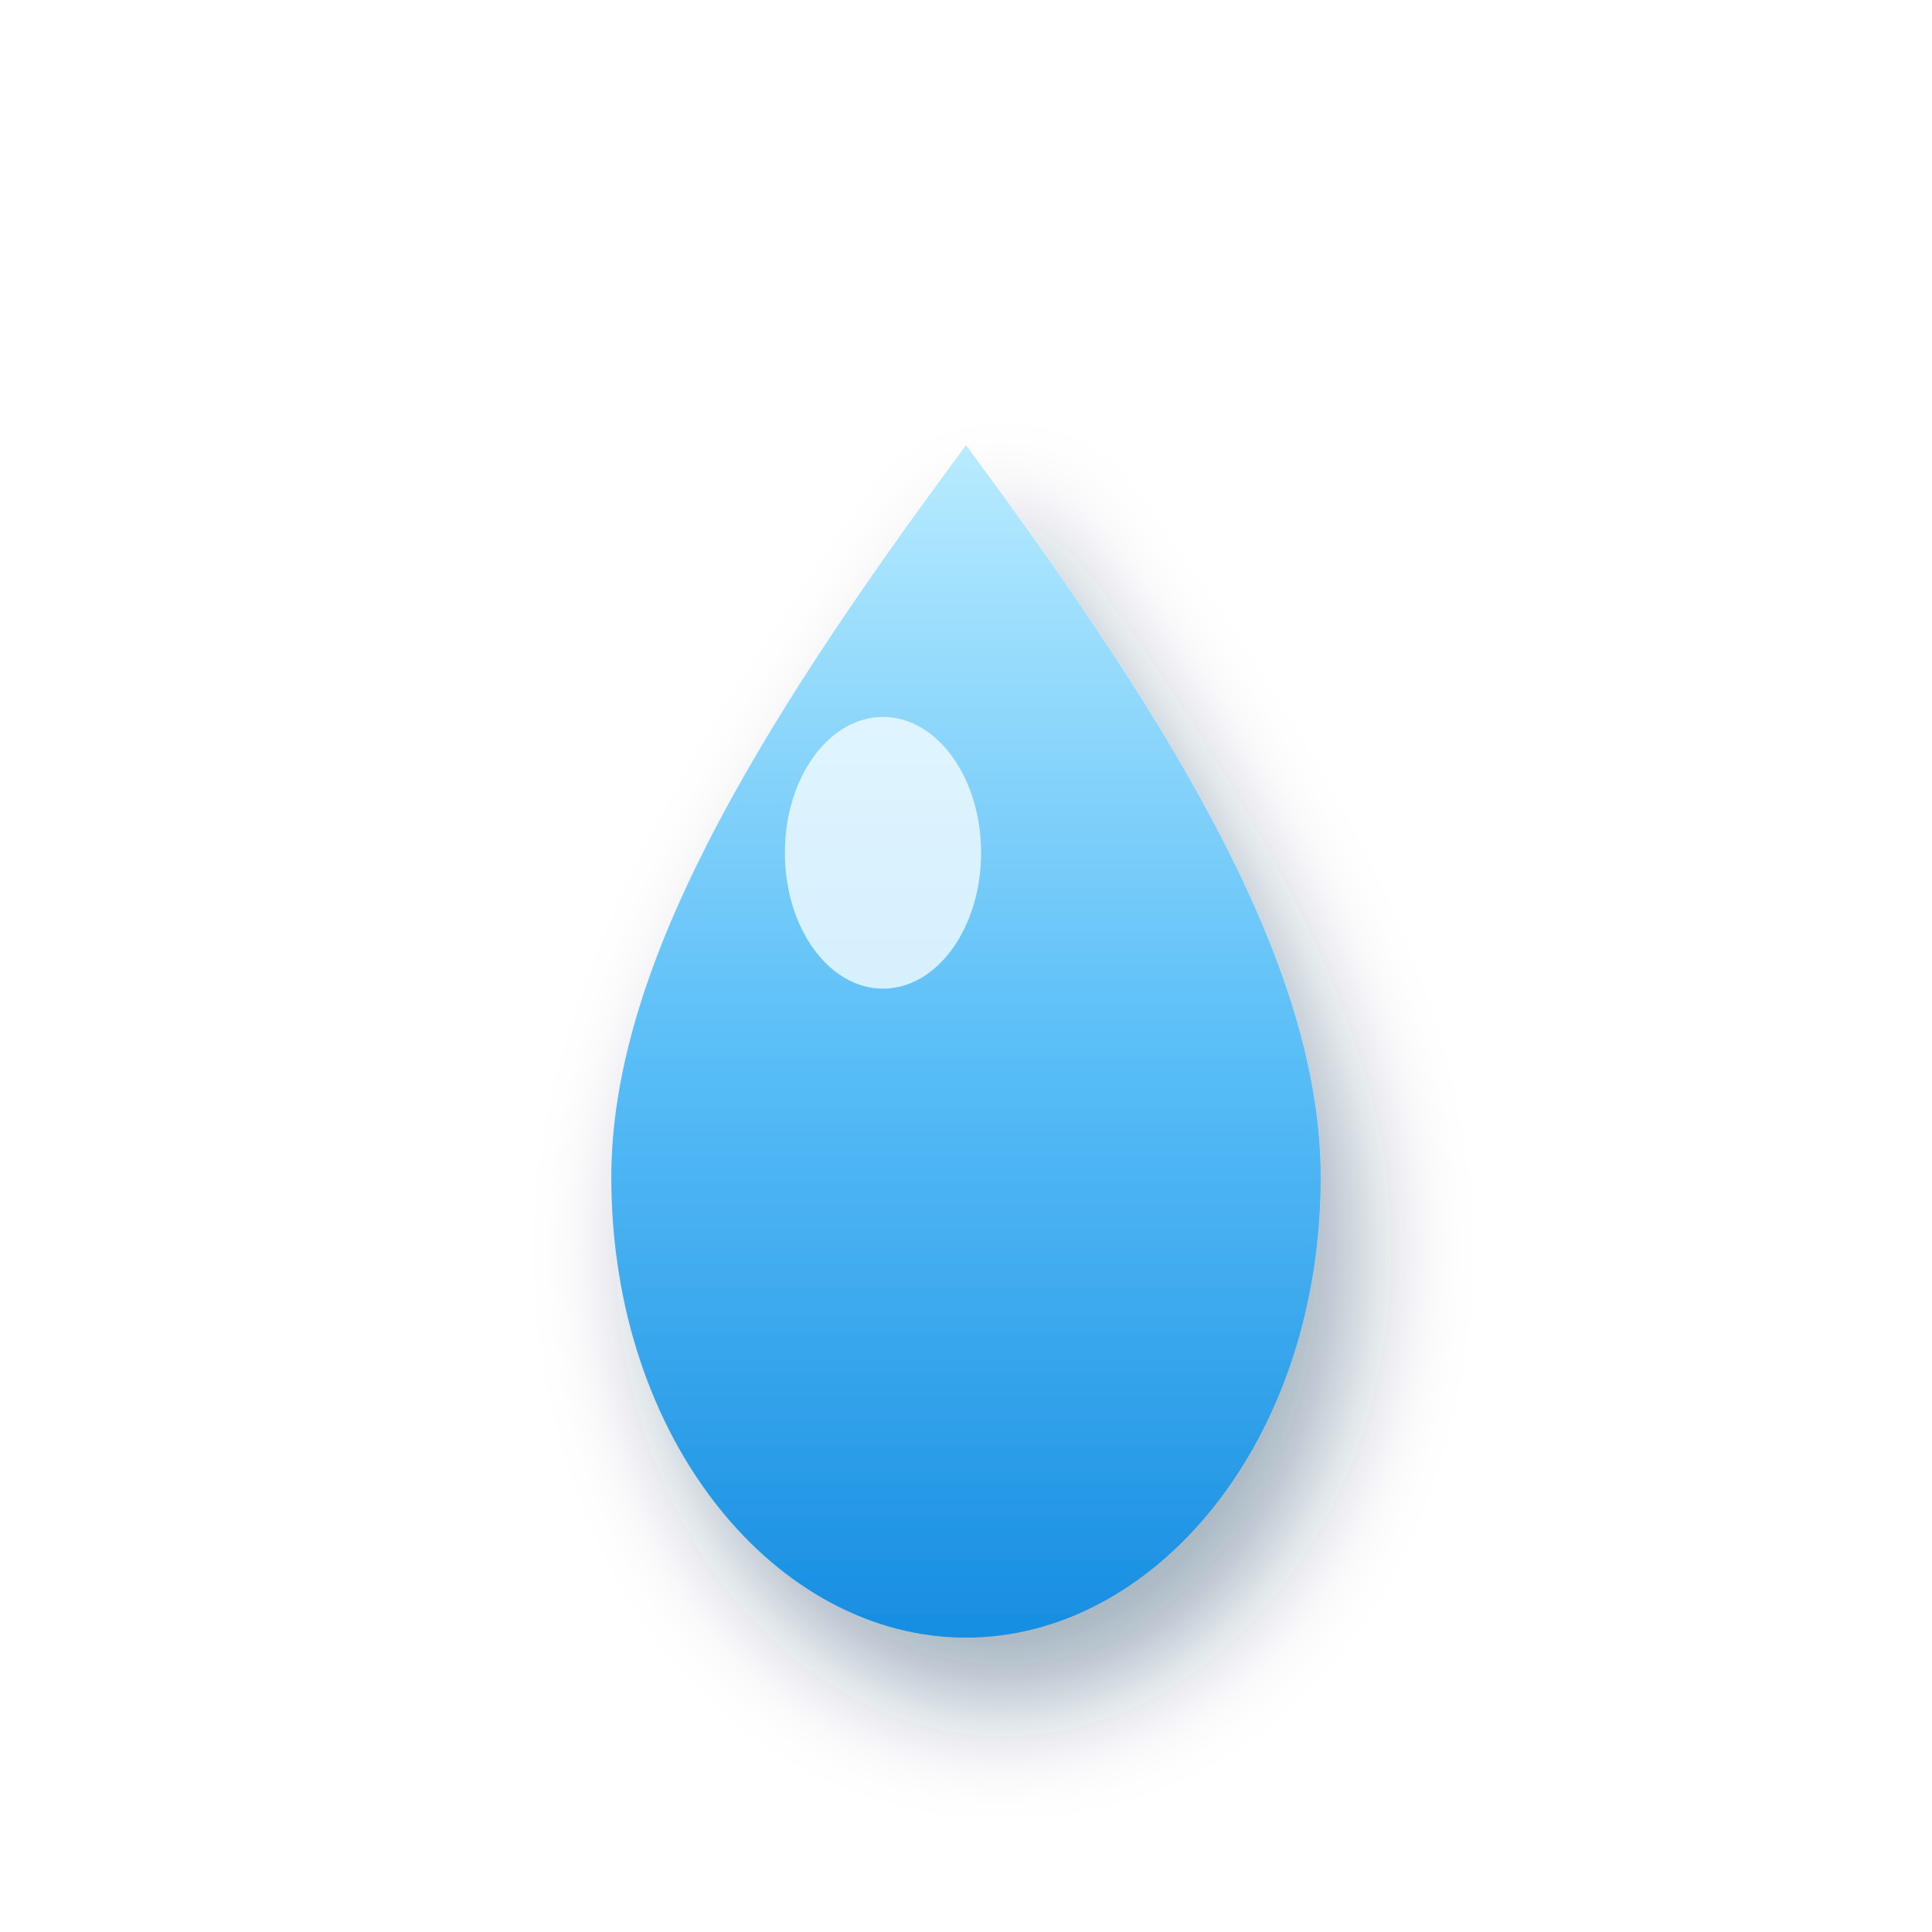
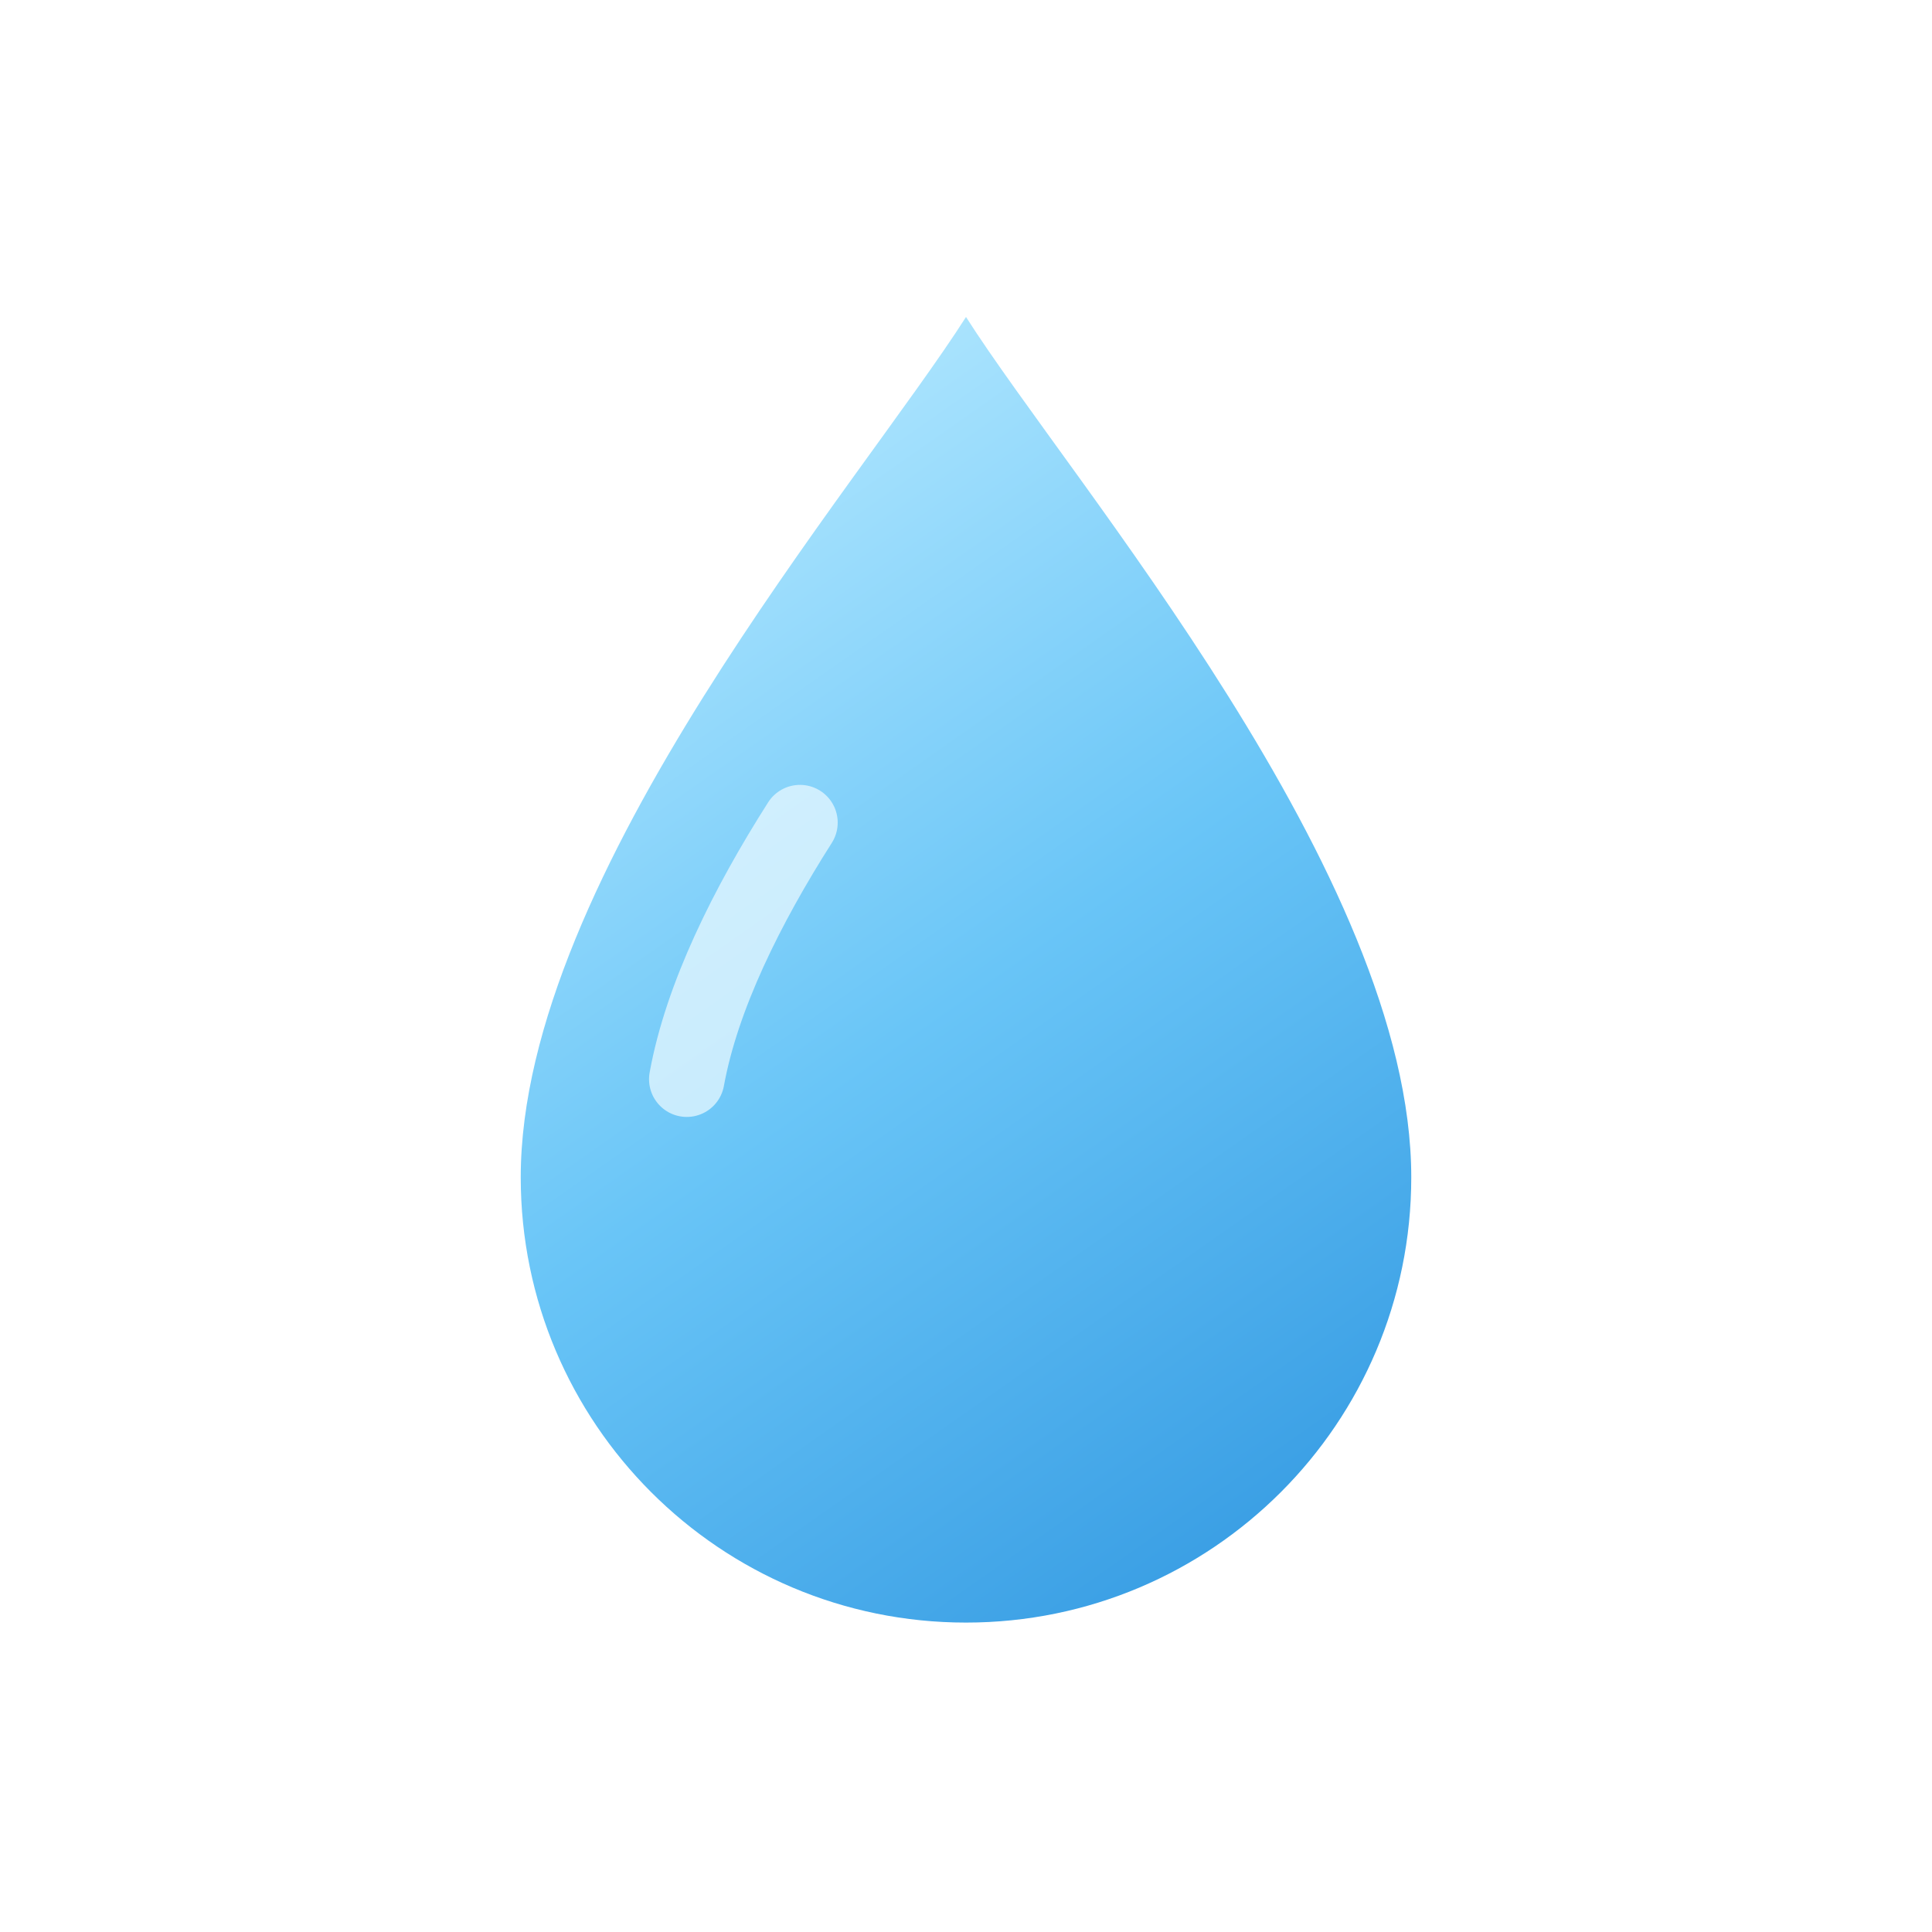
<svg xmlns="http://www.w3.org/2000/svg" viewBox="0 0 256 256" role="img" aria-label="drop metric icon">
  <defs>
-     <filter id="shadow" x="-35%" y="-35%" width="170%" height="180%">
-       <feDropShadow dx="5" dy="9" stdDeviation="7" flood-color="#0A2D52" flood-opacity=".36" />
-     </filter>
-     <linearGradient id="blue" x1="0" x2="0" y1="0" y2="1">
-       <stop offset="0" stop-color="#B9ECFF" />
-       <stop offset=".52" stop-color="#58BDF7" />
-       <stop offset="1" stop-color="#168DE1" />
+     <linearGradient id="water" x1="24%" y1="0%" x2="72%" y2="100%">
+       <stop stop-color="#B8EAFF" />
+       <stop offset=".52" stop-color="#69C5F7" />
+       <stop offset="1" stop-color="#399EE4" />
    </linearGradient>
  </defs>
-   <path filter="url(#shadow)" fill="url(#blue)" d="M128 59c29 39 47 70 47 97 0 35-22 61-47 61s-47-26-47-61c0-27 18-58 47-97Z" />
-   <ellipse cx="117" cy="113" rx="13" ry="18" fill="#F6FDFF" opacity=".78" />
+   <path fill="url(#water)" d="M128 42C114 64 69 116 69 156a59 59 0 0 0 118 0c0-40-45-92-59-114Z" />
+   <path d="M91 143c2-11 8-23 15-34" fill="none" stroke="#ECFAFF" stroke-width="10" stroke-linecap="round" opacity=".72" />
</svg>
